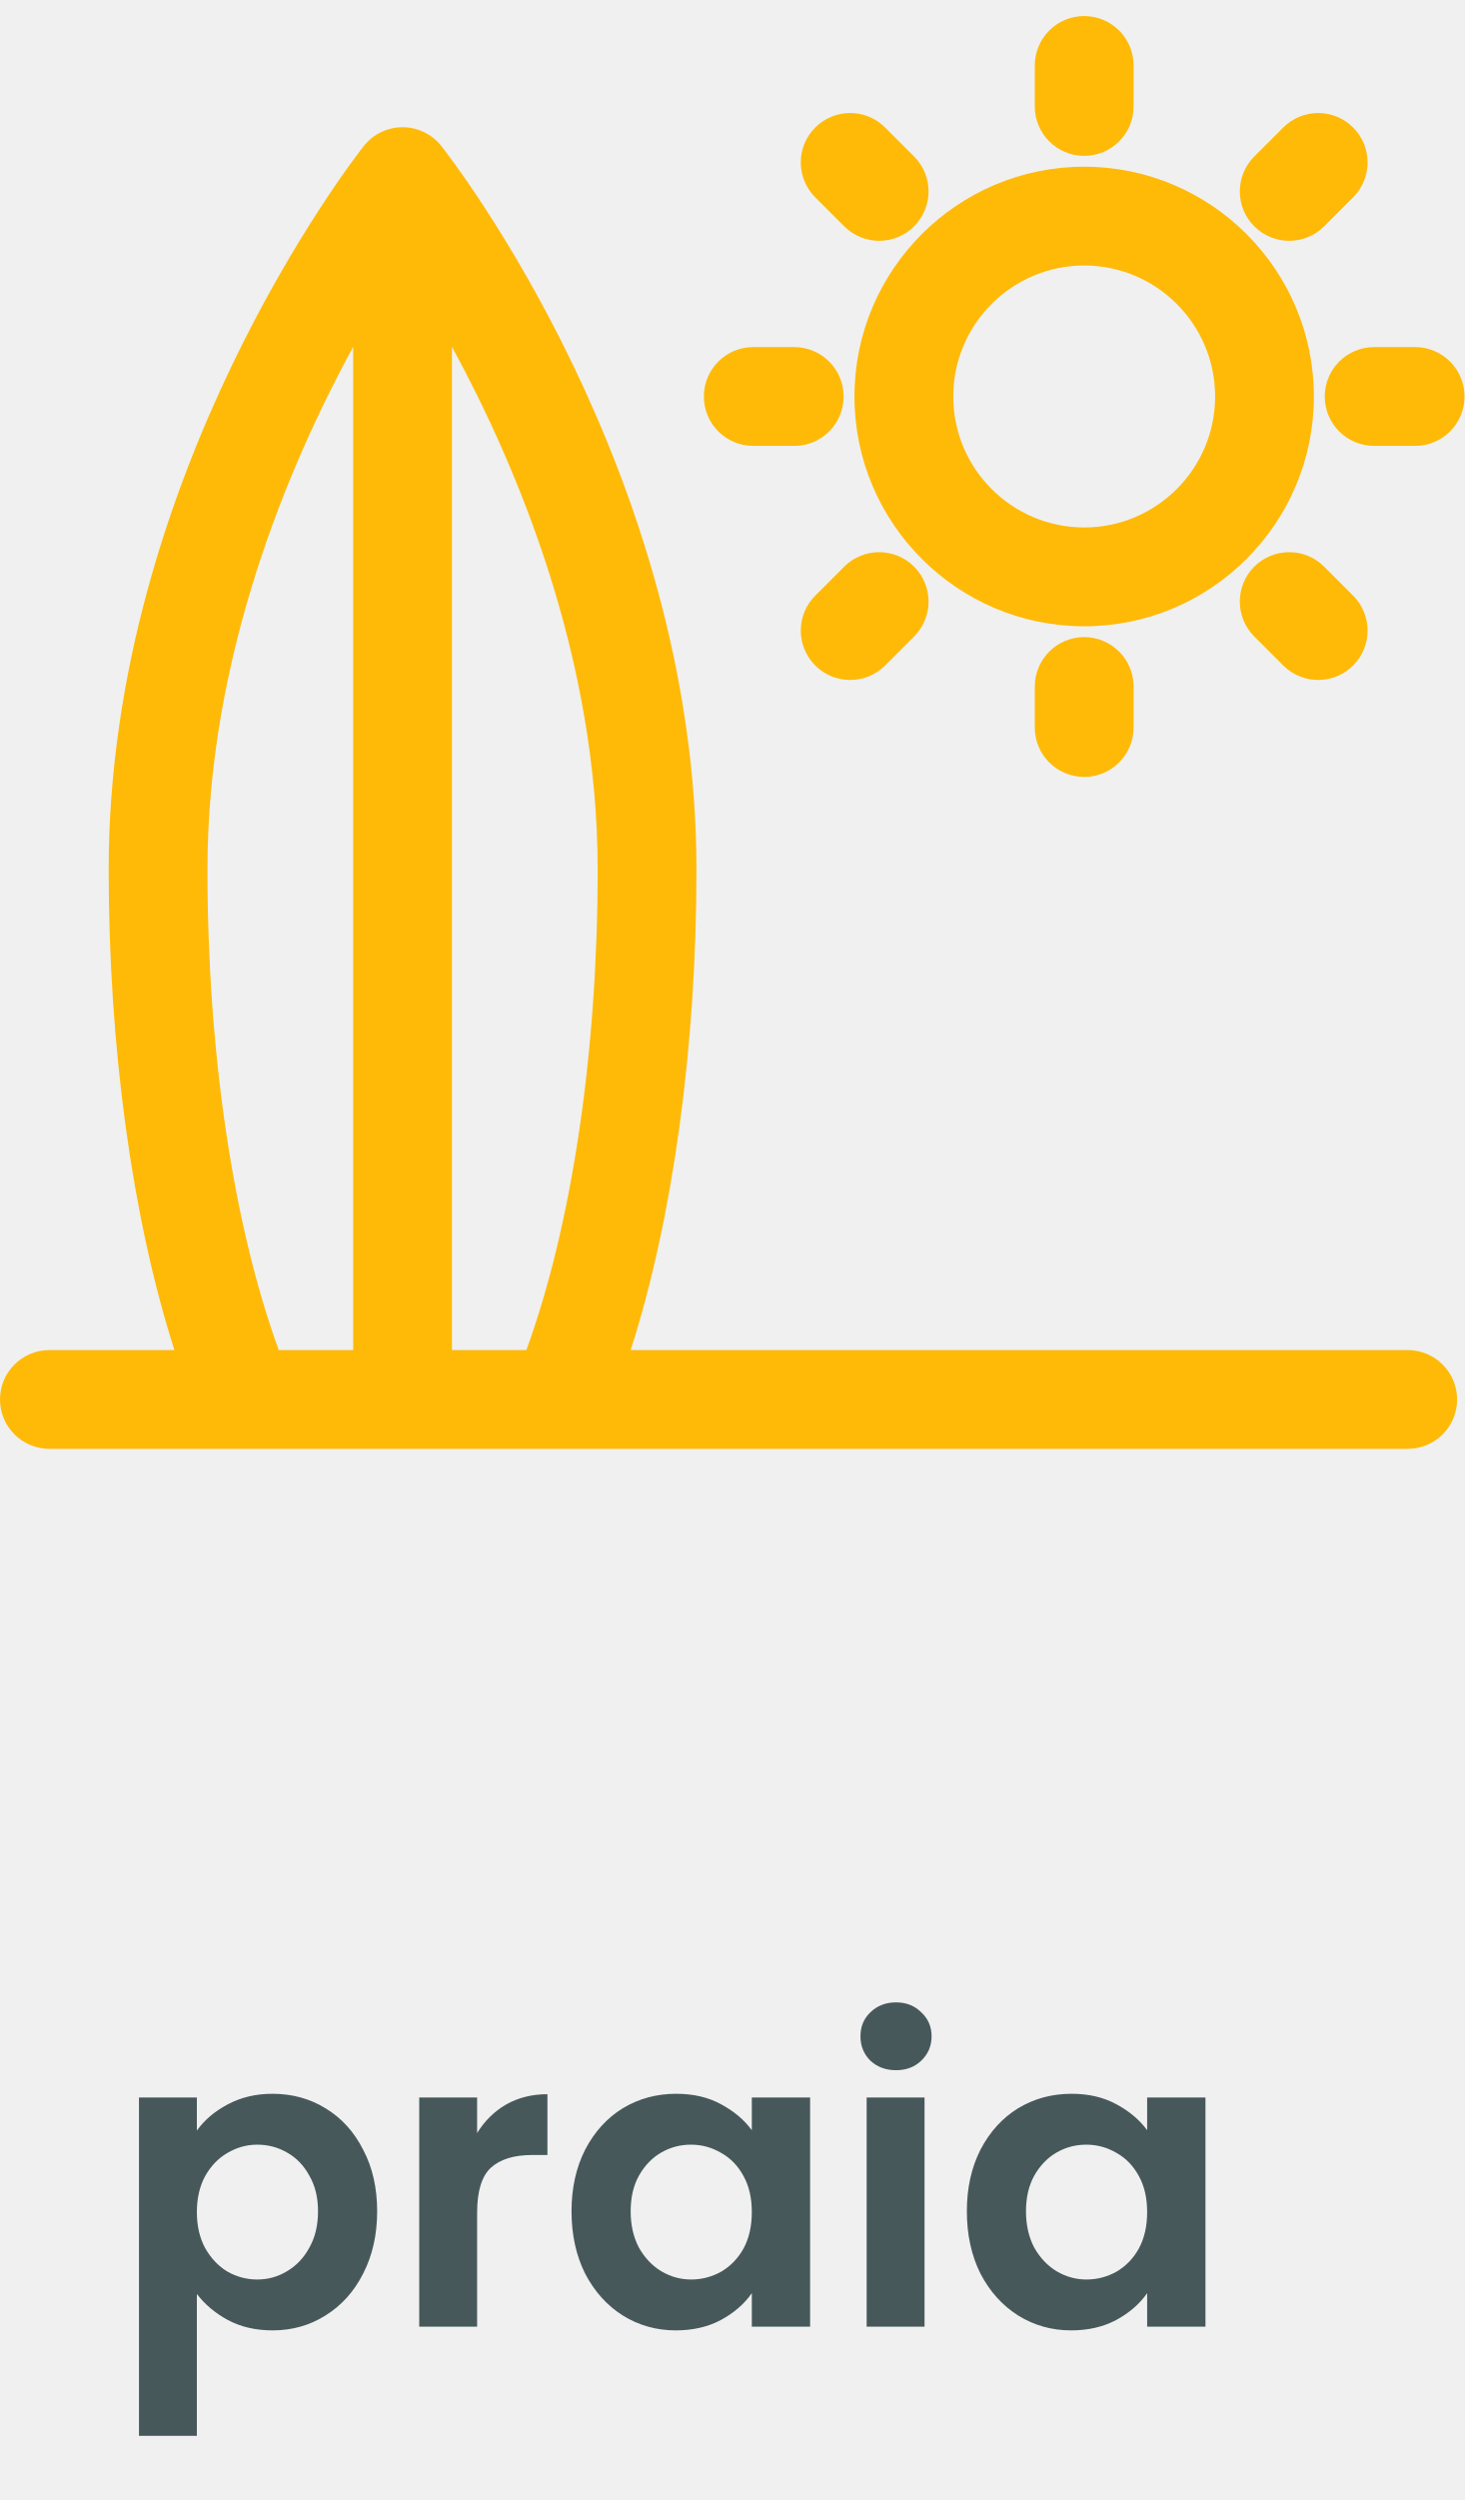
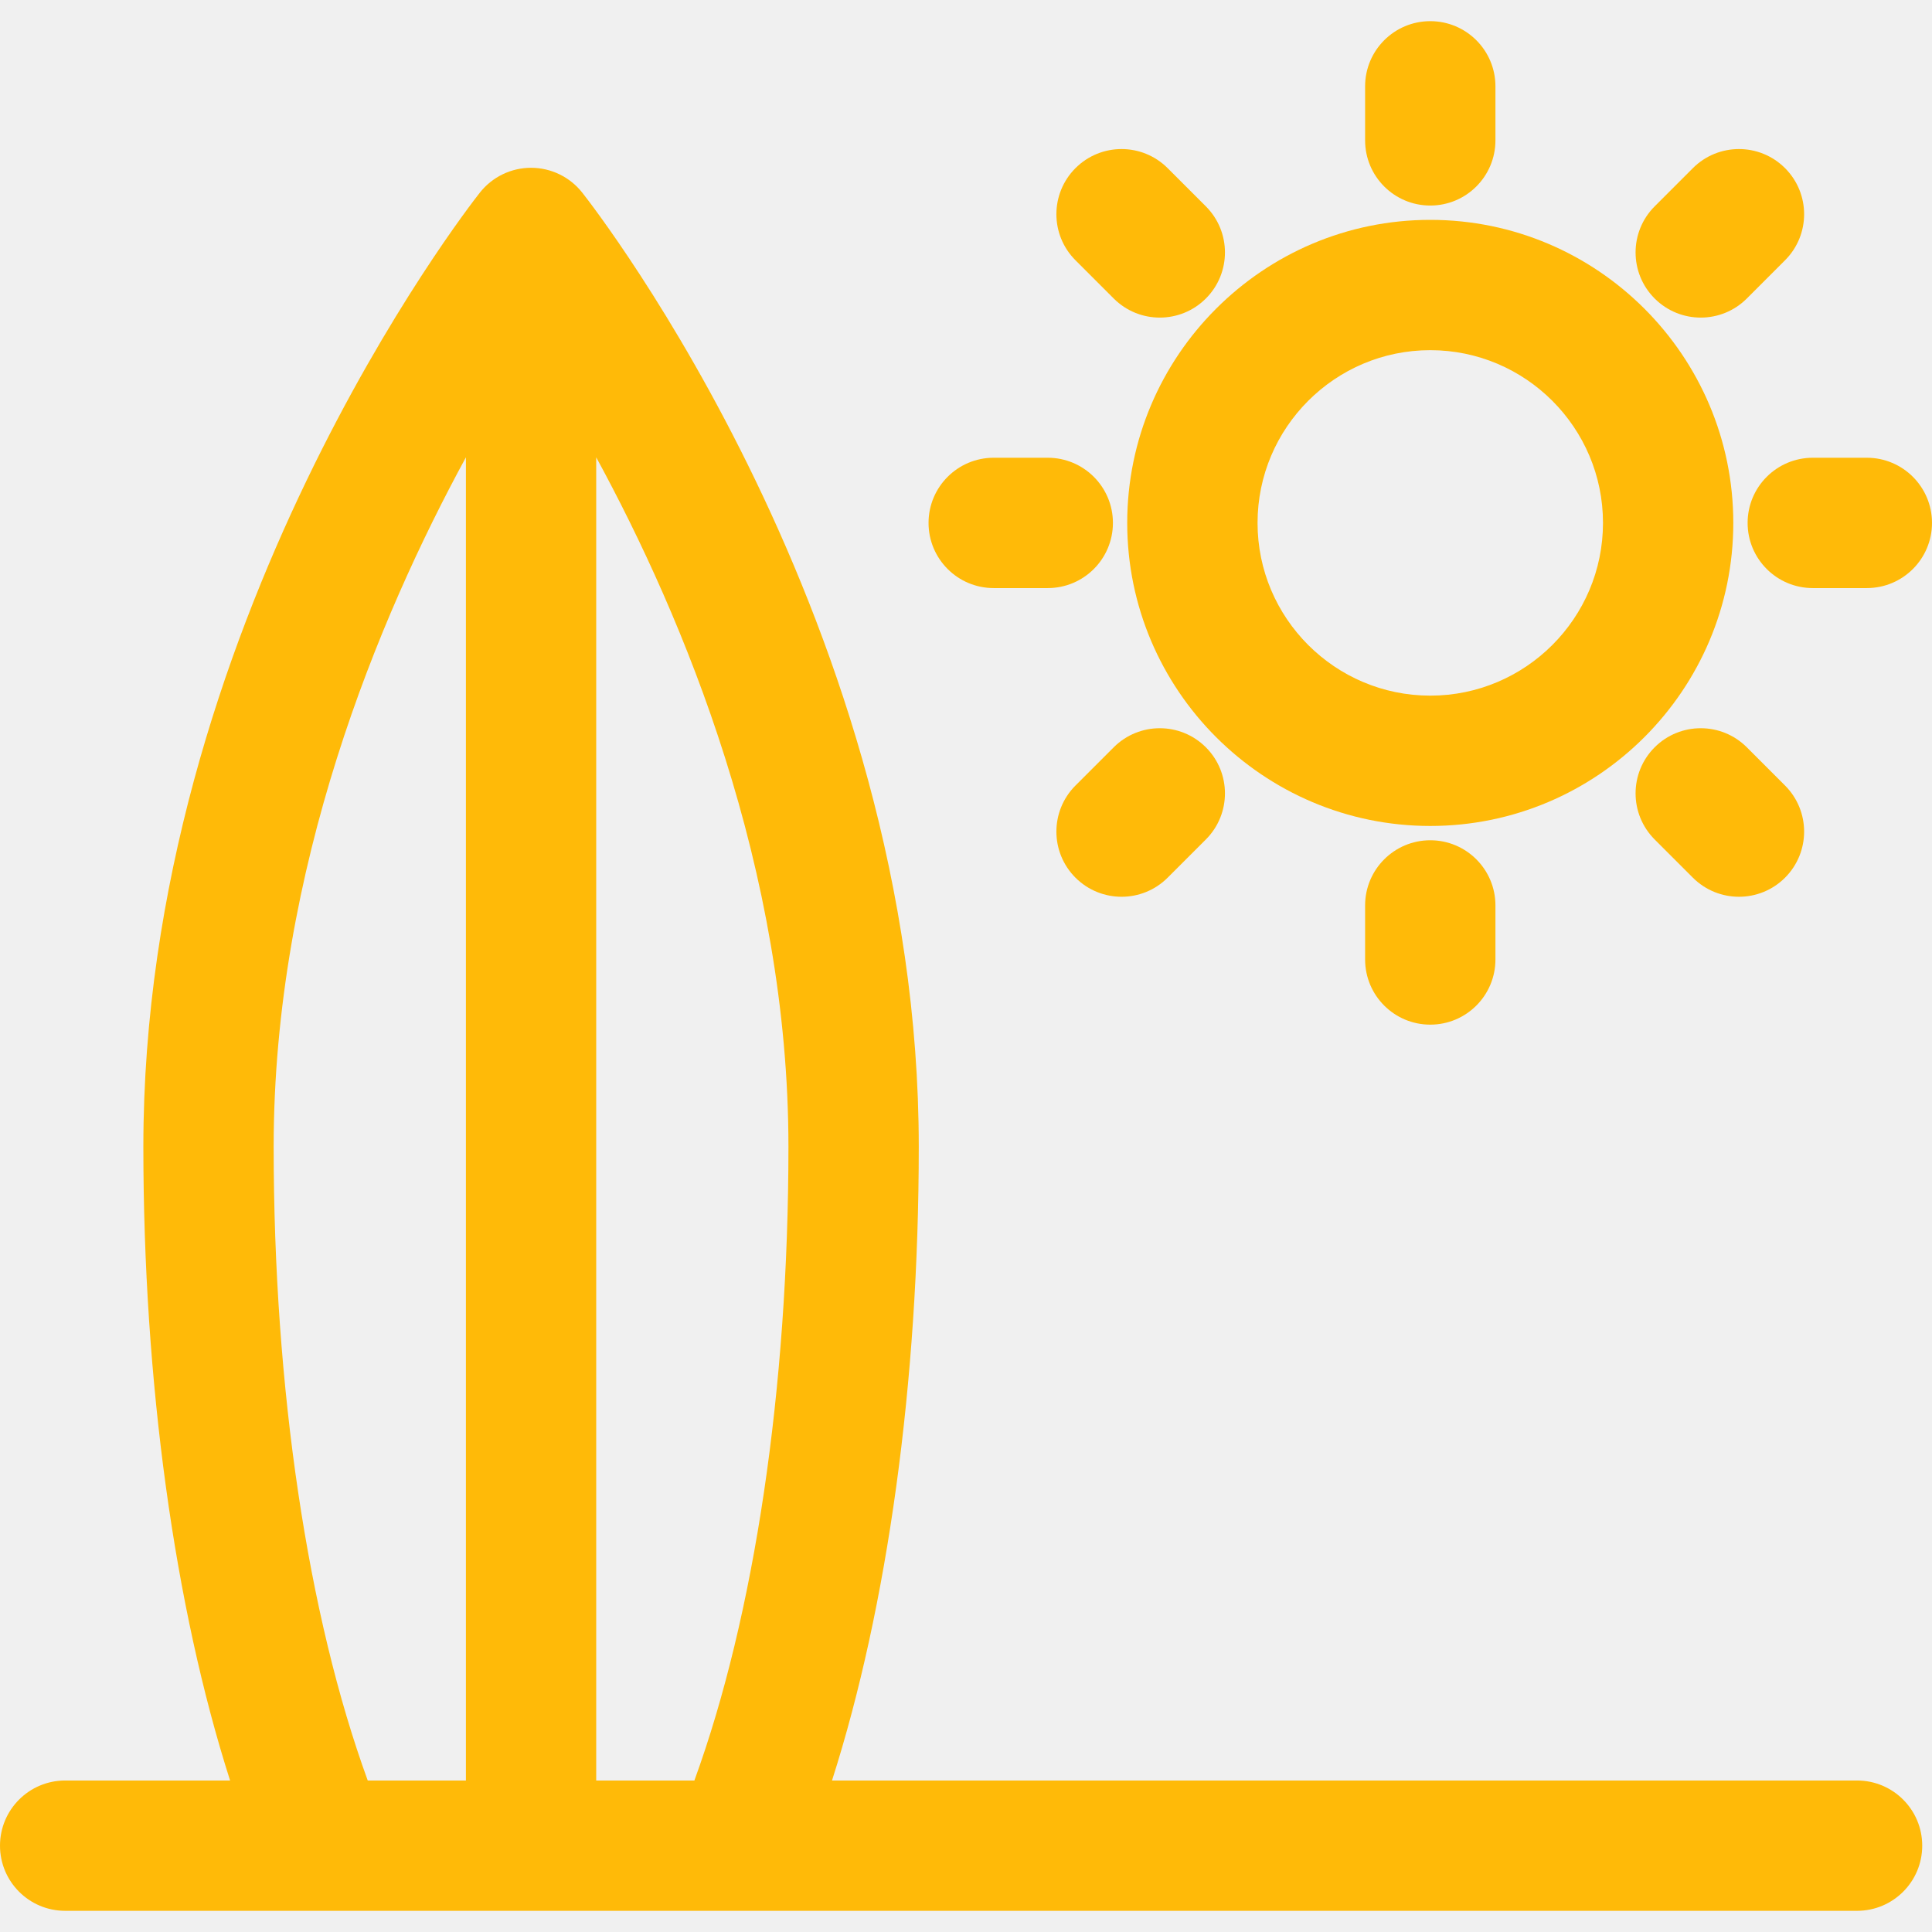
- <svg xmlns="http://www.w3.org/2000/svg" width="85" height="145" viewBox="0 0 85 145" fill="none">
-   <path d="M11.426 123.624C11.858 123.016 12.45 122.512 13.202 122.112C13.97 121.696 14.842 121.488 15.818 121.488C16.954 121.488 17.978 121.768 18.89 122.328C19.818 122.888 20.546 123.688 21.074 124.728C21.618 125.752 21.89 126.944 21.89 128.304C21.89 129.664 21.618 130.872 21.074 131.928C20.546 132.968 19.818 133.776 18.89 134.352C17.978 134.928 16.954 135.216 15.818 135.216C14.842 135.216 13.978 135.016 13.226 134.616C12.49 134.216 11.89 133.712 11.426 133.104V141.336H8.066V121.704H11.426V123.624ZM18.458 128.304C18.458 127.504 18.29 126.816 17.954 126.24C17.634 125.648 17.202 125.2 16.658 124.896C16.13 124.592 15.554 124.44 14.93 124.44C14.322 124.44 13.746 124.6 13.202 124.92C12.674 125.224 12.242 125.672 11.906 126.264C11.586 126.856 11.426 127.552 11.426 128.352C11.426 129.152 11.586 129.848 11.906 130.44C12.242 131.032 12.674 131.488 13.202 131.808C13.746 132.112 14.322 132.264 14.93 132.264C15.554 132.264 16.13 132.104 16.658 131.784C17.202 131.464 17.634 131.008 17.954 130.416C18.29 129.824 18.458 129.12 18.458 128.304ZM27.692 123.768C28.124 123.064 28.684 122.512 29.372 122.112C30.076 121.712 30.876 121.512 31.772 121.512V125.04H30.884C29.828 125.04 29.028 125.288 28.484 125.784C27.956 126.28 27.692 127.144 27.692 128.376V135H24.332V121.704H27.692V123.768ZM33.171 128.304C33.171 126.96 33.435 125.768 33.963 124.728C34.507 123.688 35.235 122.888 36.147 122.328C37.075 121.768 38.107 121.488 39.243 121.488C40.235 121.488 41.099 121.688 41.835 122.088C42.587 122.488 43.187 122.992 43.635 123.6V121.704H47.019V135H43.635V133.056C43.203 133.68 42.603 134.2 41.835 134.616C41.083 135.016 40.211 135.216 39.219 135.216C38.099 135.216 37.075 134.928 36.147 134.352C35.235 133.776 34.507 132.968 33.963 131.928C33.435 130.872 33.171 129.664 33.171 128.304ZM43.635 128.352C43.635 127.536 43.475 126.84 43.155 126.264C42.835 125.672 42.403 125.224 41.859 124.92C41.315 124.6 40.731 124.44 40.107 124.44C39.483 124.44 38.907 124.592 38.379 124.896C37.851 125.2 37.419 125.648 37.083 126.24C36.763 126.816 36.603 127.504 36.603 128.304C36.603 129.104 36.763 129.808 37.083 130.416C37.419 131.008 37.851 131.464 38.379 131.784C38.923 132.104 39.499 132.264 40.107 132.264C40.731 132.264 41.315 132.112 41.859 131.808C42.403 131.488 42.835 131.04 43.155 130.464C43.475 129.872 43.635 129.168 43.635 128.352ZM52.005 120.12C51.413 120.12 50.916 119.936 50.517 119.568C50.133 119.184 49.941 118.712 49.941 118.152C49.941 117.592 50.133 117.128 50.517 116.76C50.916 116.376 51.413 116.184 52.005 116.184C52.596 116.184 53.084 116.376 53.468 116.76C53.868 117.128 54.069 117.592 54.069 118.152C54.069 118.712 53.868 119.184 53.468 119.568C53.084 119.936 52.596 120.12 52.005 120.12ZM53.66 121.704V135H50.3V121.704H53.66ZM56.116 128.304C56.116 126.96 56.38 125.768 56.908 124.728C57.452 123.688 58.18 122.888 59.092 122.328C60.02 121.768 61.052 121.488 62.188 121.488C63.18 121.488 64.044 121.688 64.78 122.088C65.532 122.488 66.132 122.992 66.58 123.6V121.704H69.964V135H66.58V133.056C66.148 133.68 65.548 134.2 64.78 134.616C64.028 135.016 63.156 135.216 62.164 135.216C61.044 135.216 60.02 134.928 59.092 134.352C58.18 133.776 57.452 132.968 56.908 131.928C56.38 130.872 56.116 129.664 56.116 128.304ZM66.58 128.352C66.58 127.536 66.42 126.84 66.1 126.264C65.78 125.672 65.348 125.224 64.804 124.92C64.26 124.6 63.676 124.44 63.052 124.44C62.428 124.44 61.852 124.592 61.324 124.896C60.796 125.2 60.364 125.648 60.028 126.24C59.708 126.816 59.548 127.504 59.548 128.304C59.548 129.104 59.708 129.808 60.028 130.416C60.364 131.008 60.796 131.464 61.324 131.784C61.868 132.104 62.444 132.264 63.052 132.264C63.676 132.264 64.26 132.112 64.804 131.808C65.348 131.488 65.78 131.04 66.1 130.464C66.42 129.872 66.58 129.168 66.58 128.352Z" fill="#47585B" />
-   <path d="M81.703 78.335H36.605C39.05 70.689 40.422 60.797 40.422 50.455C40.422 27.519 26.22 9.241 25.616 8.474C25.072 7.785 24.242 7.382 23.364 7.382C22.486 7.382 21.656 7.785 21.113 8.474C20.508 9.241 6.307 27.52 6.307 50.455C6.307 60.797 7.678 70.689 10.123 78.335H2.867C1.284 78.335 0 79.618 0 81.202C0 82.785 1.284 84.068 2.867 84.068H81.703C83.287 84.068 84.57 82.785 84.57 81.202C84.57 79.618 83.286 78.335 81.703 78.335ZM30.55 78.335H26.231V20.12C30.079 27.191 34.688 38.215 34.688 50.455C34.688 61.075 33.191 71.093 30.55 78.335ZM12.04 50.455C12.04 38.214 16.65 27.19 20.498 20.12V78.335H16.179C13.538 71.093 12.04 61.075 12.04 50.455Z" fill="#FFBA08" />
-   <path d="M76.258 23.006C76.258 15.654 70.278 9.673 62.926 9.673C55.574 9.673 49.593 15.654 49.593 23.006C49.593 30.358 55.574 36.339 62.926 36.339C70.278 36.339 76.258 30.358 76.258 23.006ZM62.926 30.605C58.736 30.605 55.327 27.196 55.327 23.006C55.327 18.816 58.736 15.406 62.926 15.406C67.116 15.406 70.525 18.816 70.525 23.006C70.525 27.196 67.116 30.605 62.926 30.605Z" fill="#FFBA08" />
-   <path d="M62.926 9.043C64.509 9.043 65.793 7.76 65.793 6.176V3.798C65.793 2.215 64.509 0.931 62.926 0.931C61.343 0.931 60.059 2.215 60.059 3.798V6.176C60.059 7.76 61.343 9.043 62.926 9.043Z" fill="#FFBA08" />
-   <path d="M60.059 39.835V42.213C60.059 43.797 61.343 45.08 62.926 45.08C64.509 45.08 65.793 43.797 65.793 42.213V39.835C65.793 38.251 64.509 36.968 62.926 36.968C61.343 36.968 60.059 38.252 60.059 39.835Z" fill="#FFBA08" />
-   <path d="M76.888 23.006C76.888 24.589 78.171 25.873 79.755 25.873H82.133C83.716 25.873 85 24.589 85 23.006C85 21.423 83.716 20.139 82.133 20.139H79.755C78.172 20.139 76.888 21.423 76.888 23.006Z" fill="#FFBA08" />
-   <path d="M43.718 25.873H46.097C47.68 25.873 48.964 24.589 48.964 23.006C48.964 21.423 47.68 20.139 46.097 20.139H43.718C42.135 20.139 40.852 21.423 40.852 23.006C40.852 24.589 42.135 25.873 43.718 25.873Z" fill="#FFBA08" />
-   <path d="M74.826 13.973C75.559 13.973 76.293 13.693 76.853 13.133L78.534 11.451C79.654 10.332 79.654 8.516 78.534 7.397C77.415 6.278 75.6 6.278 74.48 7.397L72.798 9.079C71.679 10.199 71.679 12.014 72.798 13.133C73.358 13.693 74.092 13.973 74.826 13.973Z" fill="#FFBA08" />
-   <path d="M48.999 32.878L47.317 34.56C46.197 35.68 46.197 37.495 47.317 38.615C47.877 39.174 48.61 39.454 49.344 39.454C50.078 39.454 50.811 39.174 51.371 38.615L53.053 36.933C54.173 35.813 54.173 33.998 53.053 32.878C51.934 31.759 50.119 31.759 48.999 32.878Z" fill="#FFBA08" />
-   <path d="M74.48 38.615C75.04 39.174 75.774 39.454 76.507 39.454C77.241 39.454 77.975 39.174 78.534 38.615C79.654 37.495 79.654 35.68 78.534 34.56L76.853 32.878C75.733 31.759 73.918 31.759 72.798 32.878C71.679 33.998 71.679 35.813 72.798 36.933L74.48 38.615Z" fill="#FFBA08" />
-   <path d="M48.999 13.133C49.559 13.693 50.292 13.973 51.026 13.973C51.76 13.973 52.493 13.693 53.053 13.133C54.173 12.014 54.173 10.199 53.053 9.079L51.371 7.397C50.251 6.278 48.437 6.278 47.317 7.397C46.197 8.517 46.197 10.332 47.317 11.451L48.999 13.133Z" fill="#FFBA08" />
+ <svg xmlns="http://www.w3.org/2000/svg" width="85" height="85" viewBox="0 0 85 85" fill="none">
+   <g clip-path="url(#clip0_20_2)">
+     <path d="M81.703 78.335H36.605C39.05 70.689 40.422 60.797 40.422 50.455C40.422 27.519 26.22 9.241 25.616 8.474C25.072 7.785 24.242 7.382 23.364 7.382C22.486 7.382 21.656 7.785 21.113 8.474C20.508 9.241 6.307 27.52 6.307 50.455C6.307 60.797 7.678 70.689 10.123 78.335H2.867C1.284 78.335 0 79.618 0 81.202C0 82.785 1.284 84.068 2.867 84.068H81.703C83.287 84.068 84.57 82.785 84.57 81.202C84.57 79.618 83.286 78.335 81.703 78.335ZM30.55 78.335H26.231V20.12C30.079 27.191 34.688 38.215 34.688 50.455C34.688 61.075 33.191 71.093 30.55 78.335ZM12.04 50.455C12.04 38.214 16.65 27.19 20.498 20.12V78.335H16.179C13.538 71.093 12.04 61.075 12.04 50.455Z" fill="#FFBA08" />
+     <path d="M76.258 23.006C76.258 15.654 70.278 9.673 62.926 9.673C55.574 9.673 49.593 15.654 49.593 23.006C49.593 30.358 55.574 36.339 62.926 36.339C70.278 36.339 76.258 30.358 76.258 23.006ZM62.926 30.605C58.736 30.605 55.327 27.196 55.327 23.006C55.327 18.816 58.736 15.406 62.926 15.406C67.116 15.406 70.525 18.816 70.525 23.006C70.525 27.196 67.116 30.605 62.926 30.605Z" fill="#FFBA08" />
+     <path d="M62.926 9.043C64.509 9.043 65.793 7.76 65.793 6.176V3.798C65.793 2.215 64.509 0.931 62.926 0.931C61.343 0.931 60.059 2.215 60.059 3.798V6.176C60.059 7.76 61.343 9.043 62.926 9.043Z" fill="#FFBA08" />
+     <path d="M60.059 39.835V42.213C60.059 43.797 61.343 45.08 62.926 45.08C64.509 45.08 65.793 43.797 65.793 42.213V39.835C65.793 38.251 64.509 36.968 62.926 36.968C61.343 36.968 60.059 38.252 60.059 39.835Z" fill="#FFBA08" />
+     <path d="M76.888 23.006C76.888 24.589 78.171 25.873 79.755 25.873H82.133C83.716 25.873 85 24.589 85 23.006C85 21.423 83.716 20.139 82.133 20.139H79.755C78.172 20.139 76.888 21.423 76.888 23.006Z" fill="#FFBA08" />
+     <path d="M43.718 25.873H46.097C47.68 25.873 48.964 24.589 48.964 23.006C48.964 21.423 47.68 20.139 46.097 20.139H43.718C42.135 20.139 40.852 21.423 40.852 23.006C40.852 24.589 42.135 25.873 43.718 25.873Z" fill="#FFBA08" />
+     <path d="M74.826 13.973C75.559 13.973 76.293 13.693 76.853 13.133L78.534 11.451C79.654 10.332 79.654 8.516 78.534 7.397C77.415 6.278 75.6 6.278 74.48 7.397L72.798 9.079C71.679 10.199 71.679 12.014 72.798 13.133C73.358 13.693 74.092 13.973 74.826 13.973Z" fill="#FFBA08" />
+     <path d="M48.999 32.878L47.317 34.56C46.197 35.68 46.197 37.495 47.317 38.615C47.877 39.174 48.61 39.454 49.344 39.454C50.078 39.454 50.811 39.174 51.371 38.615L53.053 36.933C54.173 35.813 54.173 33.998 53.053 32.878C51.934 31.759 50.119 31.759 48.999 32.878Z" fill="#FFBA08" />
+     <path d="M74.48 38.615C75.04 39.174 75.774 39.454 76.507 39.454C77.241 39.454 77.975 39.174 78.534 38.615C79.654 37.495 79.654 35.68 78.534 34.56L76.853 32.878C75.733 31.759 73.918 31.759 72.798 32.878C71.679 33.998 71.679 35.813 72.798 36.933L74.48 38.615Z" fill="#FFBA08" />
+     <path d="M48.999 13.133C49.559 13.693 50.292 13.973 51.026 13.973C51.76 13.973 52.493 13.693 53.053 13.133C54.173 12.014 54.173 10.199 53.053 9.079L51.371 7.397C50.251 6.278 48.437 6.278 47.317 7.397C46.197 8.517 46.197 10.332 47.317 11.451L48.999 13.133Z" fill="#FFBA08" />
+   </g>
+   <defs>
+     <clipPath id="clip0_20_2">
+       <rect width="85" height="85" fill="white" />
+     </clipPath>
+   </defs>
</svg>
